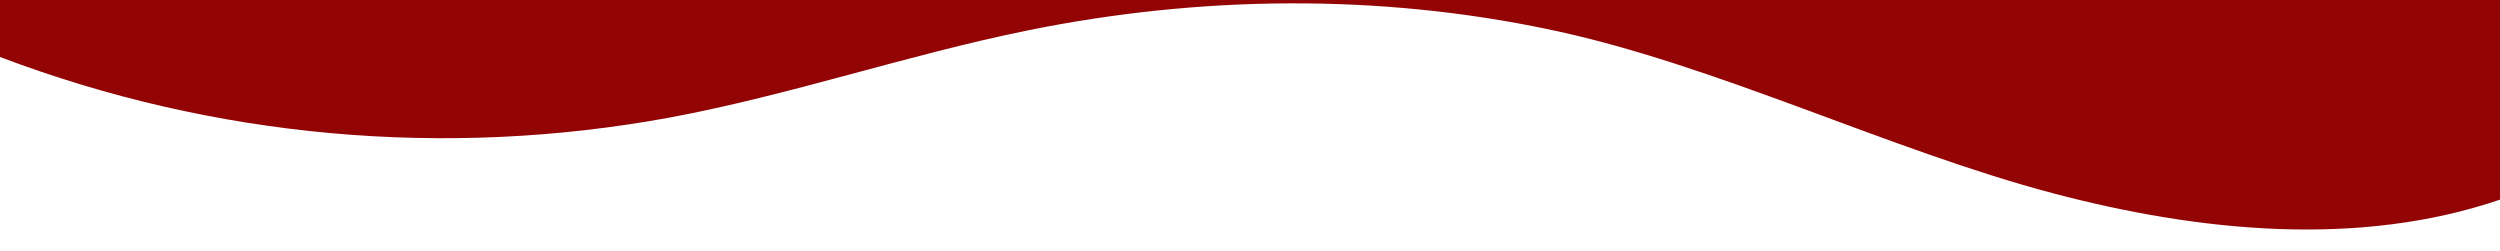
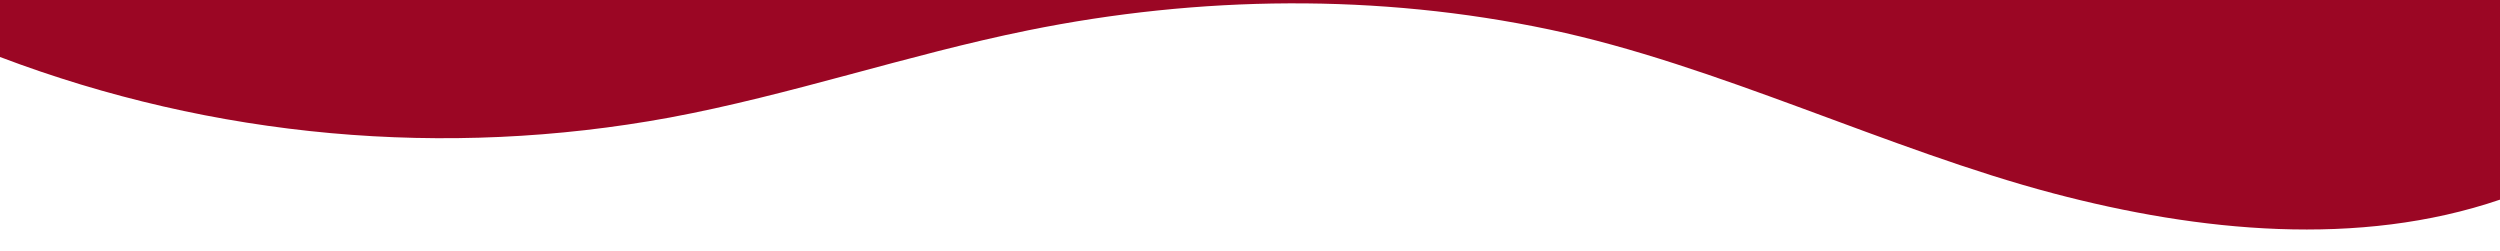
<svg xmlns="http://www.w3.org/2000/svg" data-name="Layer 1" viewBox="0 0 1200 120" preserveAspectRatio="none">
-   <path d="M321.39,56.44c58-10.79,114.16-30.13,172-41.86,82.39-16.72,168.19-17.73,250.45-.39C823.78,31,906.67,72,985.66,92.83c70.05,18.48,146.53,26.09,214.34,3V0H0V27.35A600.21,600.21,0,0,0,321.39,56.44Z" class="shape-fill" fill="#910000fa" fill-opacity="1" />
+   <path d="M321.39,56.44c58-10.79,114.16-30.13,172-41.86,82.39-16.72,168.19-17.73,250.45-.39C823.78,31,906.67,72,985.66,92.83c70.05,18.48,146.53,26.09,214.34,3V0H0V27.35A600.21,600.21,0,0,0,321.39,56.44Z" class="shape-fill" fill="#9b0624" fill-opacity="1" />
</svg>
